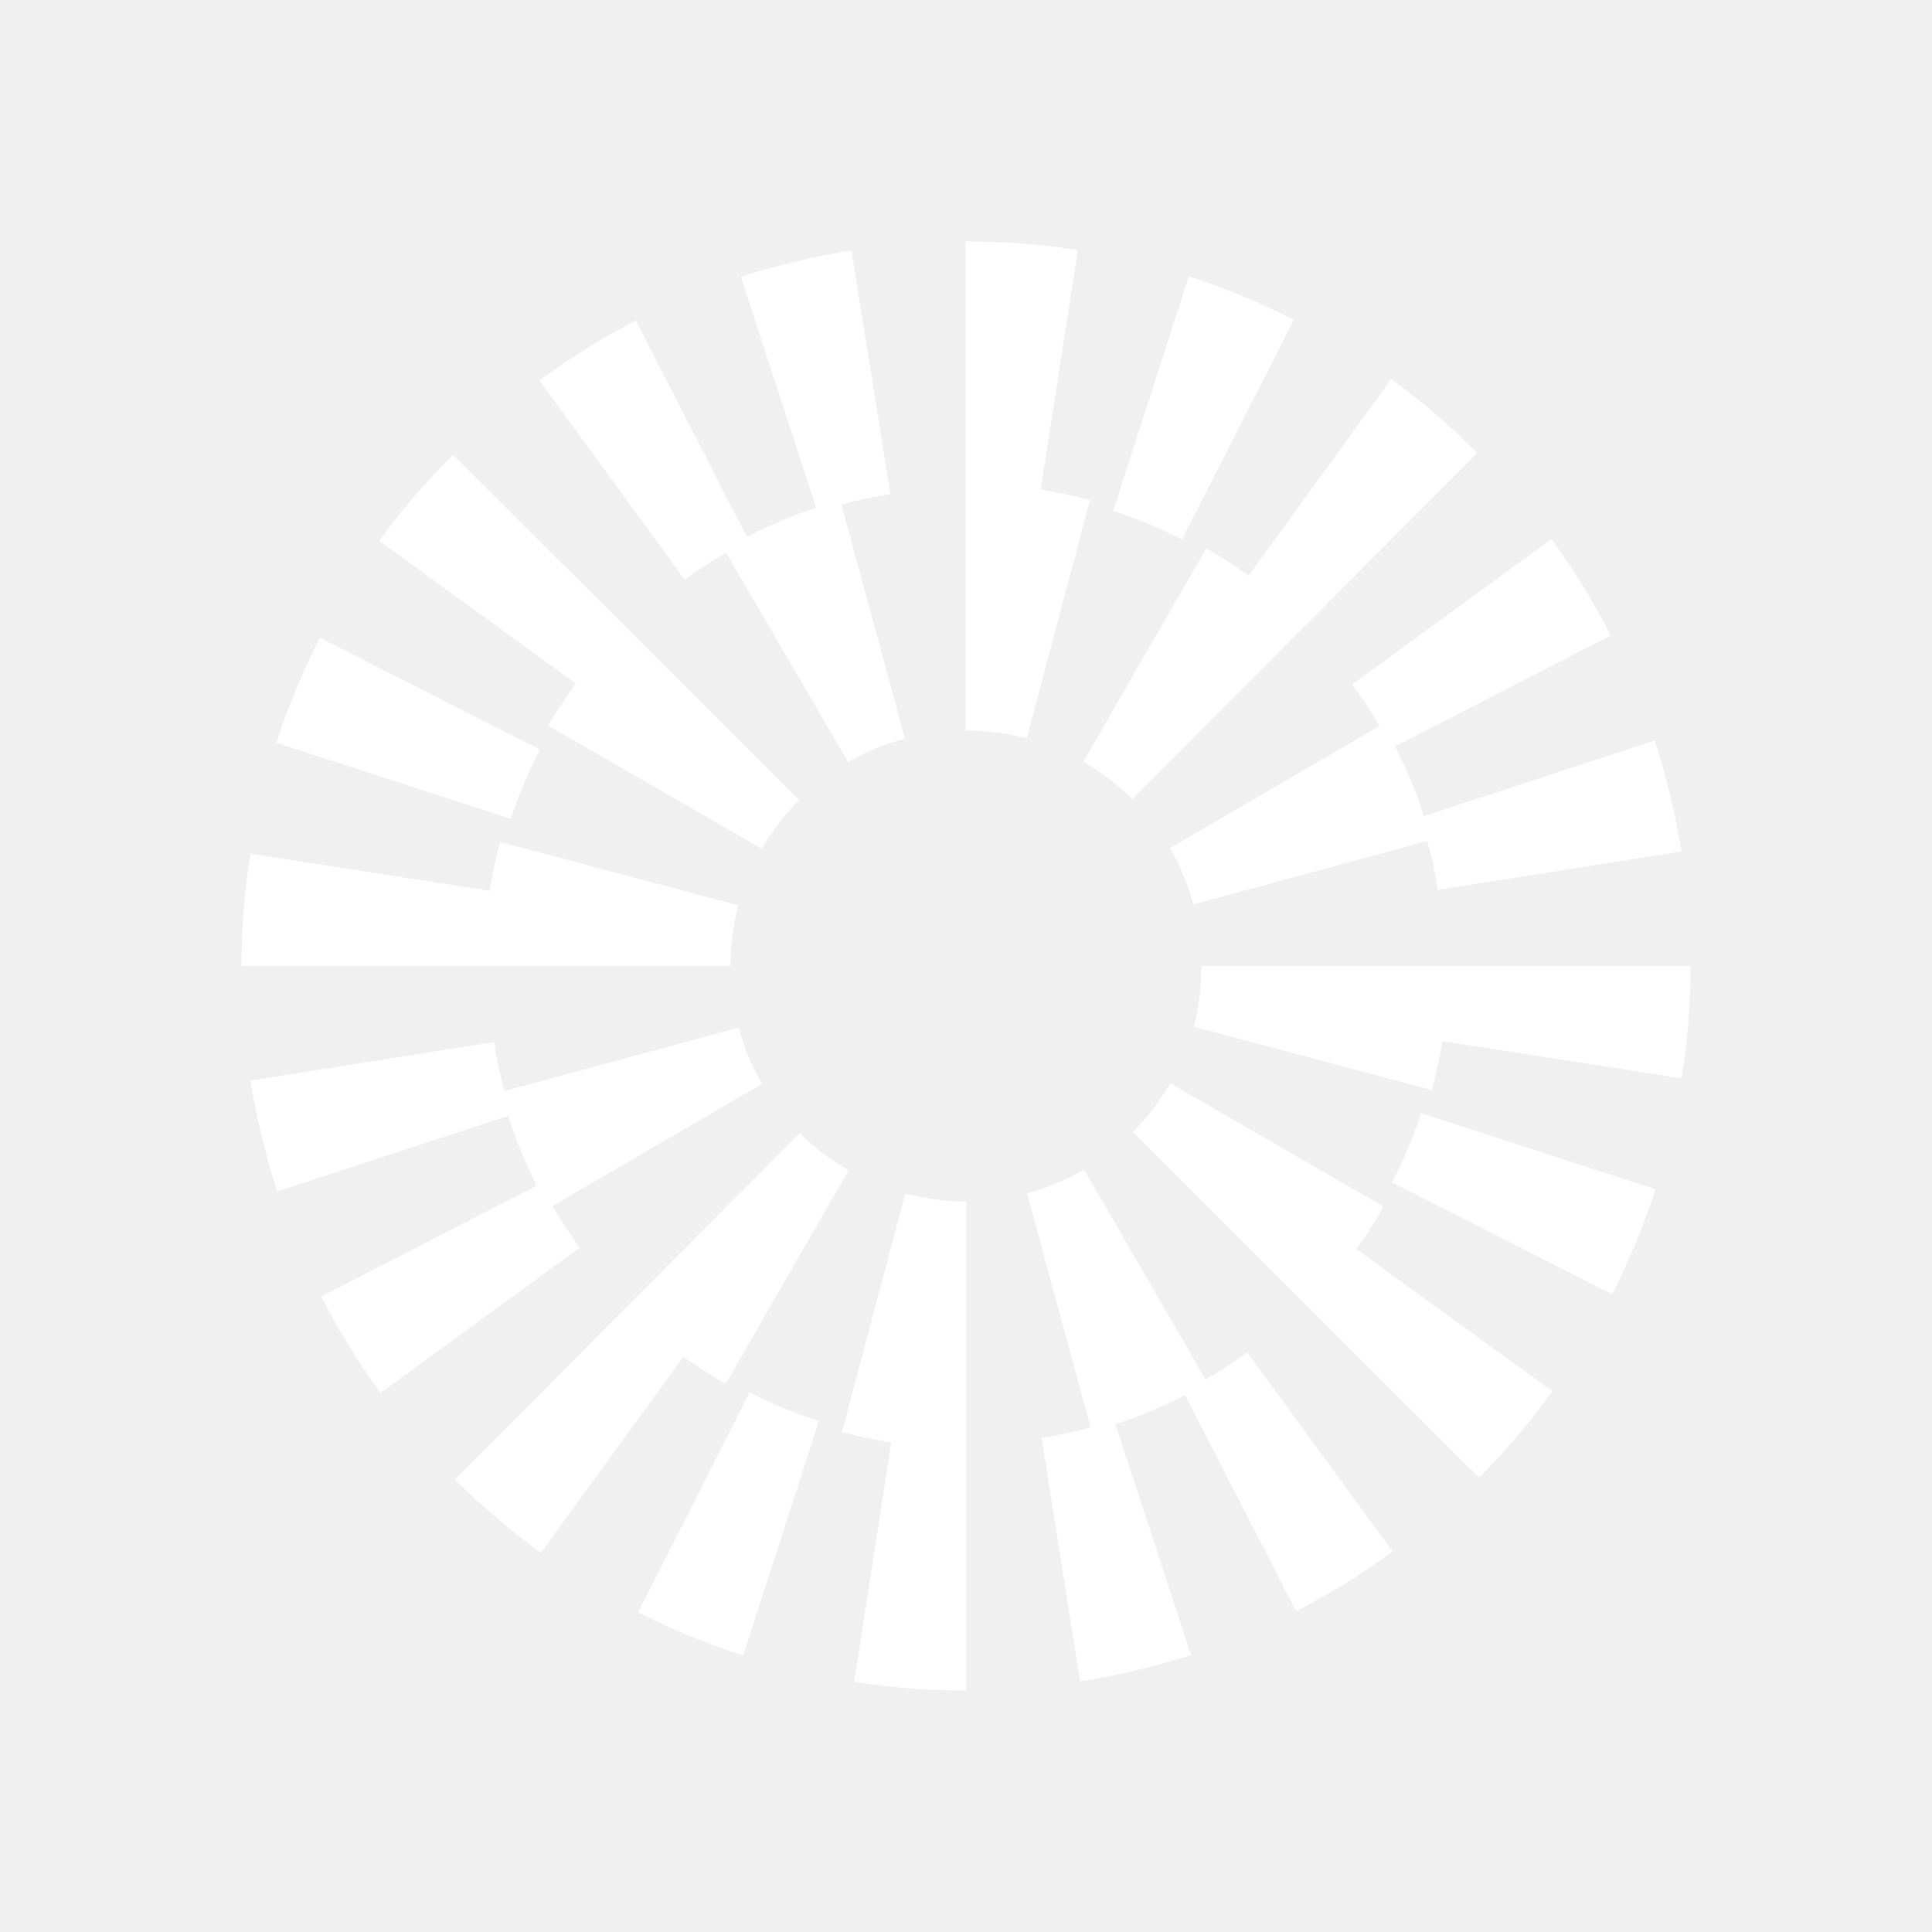
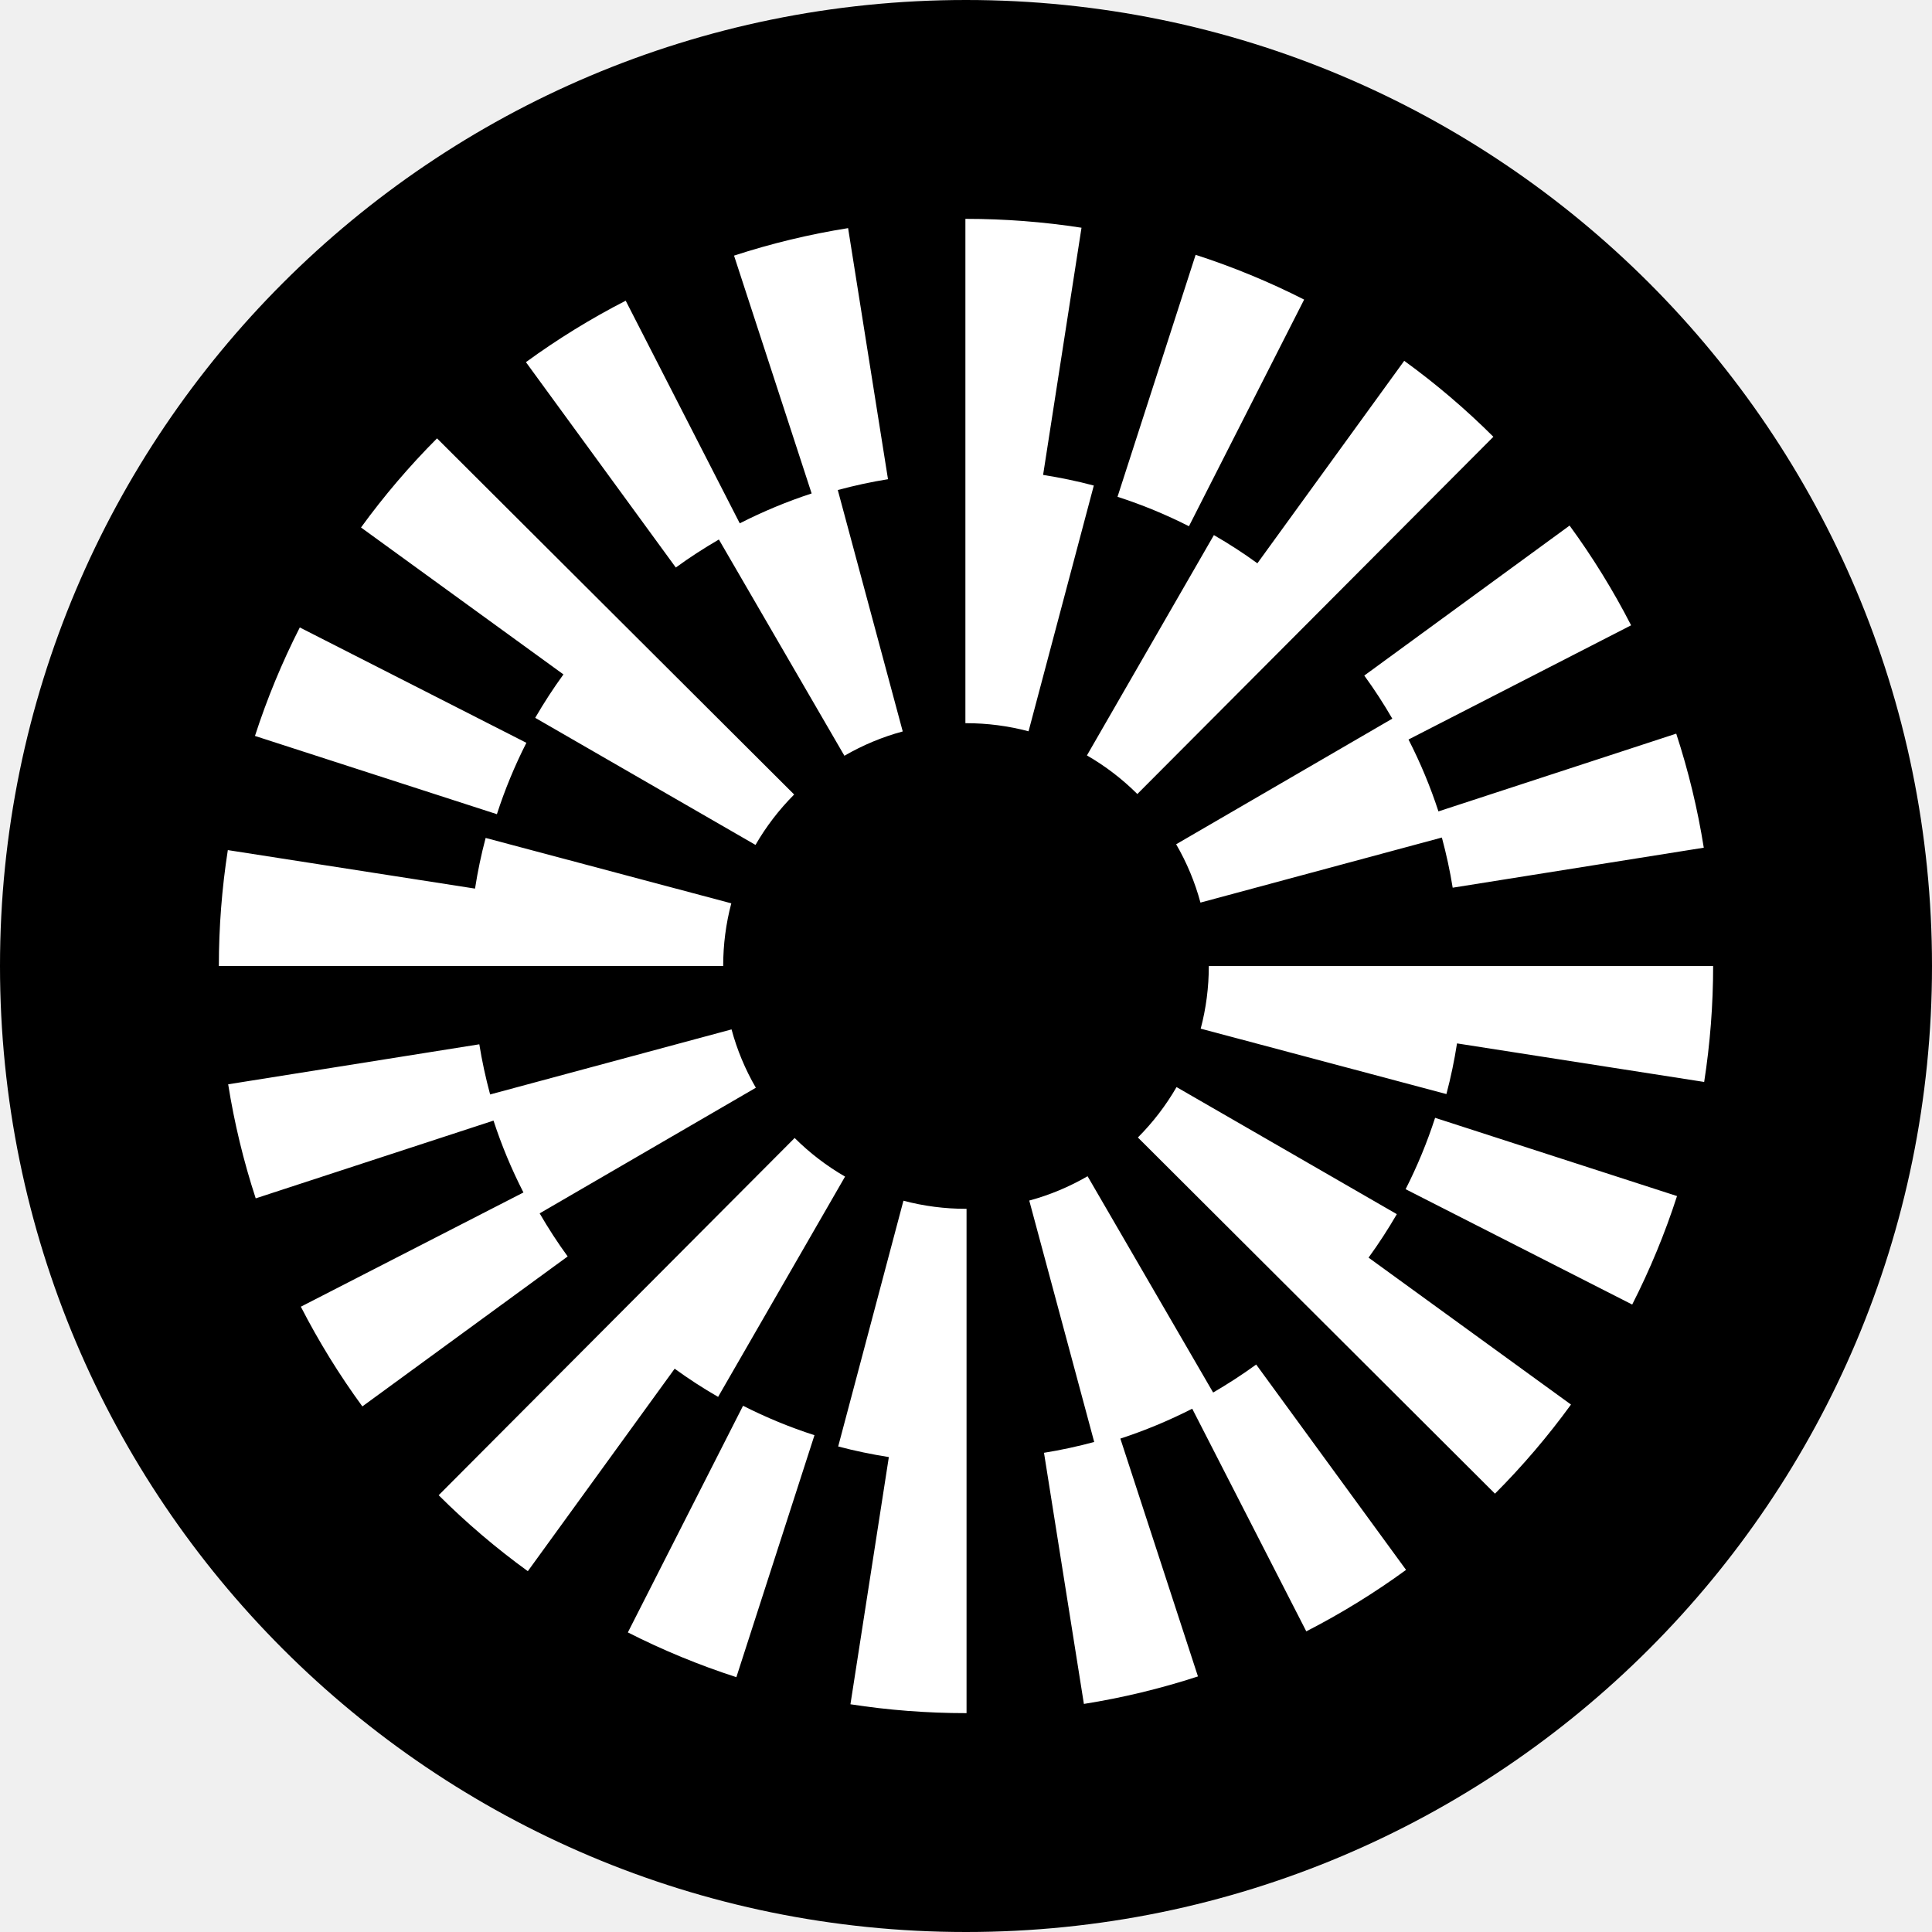
- <svg xmlns="http://www.w3.org/2000/svg" width="24" height="24" viewBox="0 0 24 24" fill="none">
-   <path d="M12.928 6.082L13.389 3.107C12.934 3.034 12.467 3 12 3H11.994V9.075H12C12.259 9.075 12.506 9.109 12.754 9.171L13.541 6.212C13.339 6.156 13.136 6.116 12.928 6.082ZM10.537 9.469L9.019 6.864C8.85 6.966 8.67 7.078 8.507 7.202L6.701 4.727C7.078 4.446 7.483 4.198 7.899 3.984L9.277 6.667C9.559 6.527 9.84 6.403 10.138 6.307L9.204 3.439C9.653 3.294 10.111 3.185 10.577 3.112L11.061 6.139C10.858 6.167 10.656 6.212 10.453 6.268L11.241 9.176C10.993 9.238 10.757 9.339 10.537 9.469ZM3.973 7.922L6.707 9.311C6.566 9.592 6.442 9.874 6.347 10.172L3.433 9.227C3.579 8.777 3.759 8.344 3.973 7.922ZM17.136 9.019L14.531 10.537C14.661 10.757 14.756 10.988 14.824 11.235L17.732 10.447C17.788 10.65 17.833 10.852 17.861 11.055L20.887 10.577C20.814 10.11 20.702 9.649 20.556 9.199L17.687 10.138C17.597 9.84 17.473 9.553 17.332 9.272L20.01 7.894C19.796 7.477 19.549 7.072 19.273 6.696L16.798 8.501C16.922 8.67 17.034 8.839 17.136 9.019ZM14.768 3.433C15.217 3.579 15.656 3.759 16.073 3.973L14.683 6.701C14.407 6.561 14.121 6.442 13.828 6.347L14.768 3.433ZM14.987 6.808L13.457 9.463C13.682 9.592 13.884 9.744 14.064 9.93L18.351 5.627C18.019 5.289 17.659 4.986 17.282 4.71L15.51 7.151C15.341 7.027 15.167 6.915 14.987 6.814V6.808ZM9.463 10.543L6.808 9.013C6.915 8.833 7.033 8.659 7.151 8.49L4.71 6.718C4.991 6.336 5.295 5.976 5.627 5.649L9.93 9.936C9.75 10.116 9.592 10.318 9.463 10.543ZM6.212 10.459L9.171 11.246C9.109 11.488 9.075 11.741 9.075 12H3C3 11.533 3.034 11.061 3.112 10.605L6.082 11.066C6.116 10.864 6.161 10.656 6.212 10.459ZM17.293 14.689L20.027 16.078C20.241 15.656 20.421 15.217 20.567 14.773L17.653 13.828C17.557 14.121 17.434 14.413 17.293 14.689ZM13.468 14.531L14.976 17.136C15.156 17.034 15.33 16.922 15.493 16.798L17.299 19.273C16.922 19.554 16.517 19.802 16.101 20.016L14.722 17.332C14.441 17.473 14.16 17.597 13.856 17.692L14.796 20.561C14.346 20.702 13.884 20.814 13.417 20.887L12.939 17.861C13.142 17.833 13.344 17.788 13.547 17.732L12.759 14.824C13.007 14.756 13.243 14.661 13.462 14.531H13.468ZM6.864 14.981L9.469 13.463C9.339 13.249 9.244 13.012 9.176 12.765L6.268 13.553C6.212 13.35 6.167 13.148 6.139 12.945L3.112 13.423C3.186 13.89 3.298 14.351 3.444 14.801L6.313 13.862C6.409 14.16 6.527 14.447 6.667 14.728L3.99 16.106C4.204 16.522 4.451 16.927 4.727 17.304L7.202 15.499C7.078 15.33 6.966 15.161 6.864 14.981ZM9.232 20.567C8.782 20.421 8.344 20.241 7.927 20.027L9.311 17.299C9.592 17.439 9.879 17.557 10.172 17.653L9.232 20.567ZM9.013 17.192L10.543 14.537C10.318 14.408 10.116 14.256 9.936 14.075L5.649 18.379C5.981 18.705 6.341 19.014 6.718 19.29L8.49 16.854C8.659 16.973 8.833 17.085 9.013 17.192ZM14.537 13.457L17.186 14.987C17.085 15.172 16.973 15.347 16.849 15.516L19.284 17.282C19.009 17.664 18.705 18.024 18.373 18.356L14.07 14.064C14.25 13.884 14.407 13.682 14.537 13.457ZM11.246 14.829L10.459 17.788C10.661 17.844 10.864 17.884 11.072 17.918L10.611 20.893C11.066 20.966 11.533 21 12 21H12.006V14.925H12C11.747 14.925 11.494 14.891 11.246 14.829ZM14.829 12.754C14.891 12.512 14.925 12.259 14.925 12H21C21 12.467 20.966 12.939 20.887 13.395L17.918 12.934C17.884 13.136 17.839 13.344 17.788 13.541L14.829 12.754Z" fill="white" />
+ <svg xmlns="http://www.w3.org/2000/svg" width="512" height="512" viewBox="0 0 512 512" fill="none">
+   <circle cx="256" cy="256" r="256" fill="black" />
+   <path fill-rule="evenodd" clip-rule="evenodd" d="M276.433 125.861L286.61 60.35C276.551 58.792 266.255 58 255.999 58H255.841V191.65H255.999C261.635 191.65 267.206 192.376 272.578 193.801L289.87 128.673C285.448 127.498 280.96 126.574 276.446 125.861H276.433ZM223.778 200.283L190.514 142.981H190.501C186.58 145.265 182.752 147.733 179.096 150.4L139.377 95.976C147.733 89.878 156.63 84.4 165.817 79.688L196.045 138.691C202.183 135.563 208.545 132.91 215.092 130.771L194.527 67.742C204.361 64.534 214.525 62.079 224.755 60.455L235.328 126.996C230.853 127.709 226.405 128.686 222.022 129.861L239.235 193.841C233.836 195.293 228.635 197.471 223.778 200.283ZM79.45 166.281L139.497 196.852C136.408 202.924 133.782 209.287 131.683 215.768L67.57 195.031C70.752 185.184 74.751 175.508 79.45 166.281ZM368.979 190.448L311.691 223.739C314.516 228.596 316.681 233.797 318.133 239.196L382.113 221.957C383.288 226.339 384.265 230.788 384.977 235.249L451.519 224.65C449.895 214.42 447.44 204.256 444.219 194.422L381.202 215.027C379.064 208.48 376.411 202.117 373.269 195.979L432.26 165.712C427.547 156.524 422.069 147.641 415.958 139.285L361.548 179.03C364.214 182.687 366.695 186.515 368.966 190.435L368.979 190.448ZM345.609 79.395L345.615 79.397V79.384L345.609 79.395ZM316.852 67.531C326.697 70.711 336.371 74.697 345.609 79.395L315.083 139.457C308.998 136.369 302.635 133.742 296.154 131.656L316.852 67.531ZM321.695 141.808L288.048 200.192C292.919 203.003 297.407 206.435 301.407 210.422L395.76 115.751C388.447 108.452 380.488 101.68 372.132 95.621L333.219 149.279C329.51 146.586 325.668 144.092 321.695 141.808ZM200.217 223.912L141.846 190.238H141.833C144.13 186.278 146.625 182.437 149.318 178.728L95.673 139.788C101.745 131.432 108.516 123.486 115.816 116.173L210.46 210.553C206.474 214.553 203.028 219.041 200.217 223.912ZM128.699 222.064L193.815 239.396H193.801C192.376 244.768 191.65 250.352 191.65 256.002H58C58 245.719 58.805 235.383 60.376 225.285L125.888 235.489C126.587 230.975 127.524 226.486 128.699 222.064ZM372.503 315.148L432.549 345.719C437.249 336.492 441.248 326.817 444.429 316.969L380.317 296.232C378.218 302.714 375.591 309.076 372.503 315.148ZM288.22 311.717L321.484 369.019L321.497 369.032C325.418 366.748 329.246 364.28 332.902 361.613L372.621 416.037C364.265 422.135 355.368 427.613 346.181 432.326L315.953 373.322C309.815 376.45 303.453 379.103 296.906 381.242L317.471 444.272C307.637 447.479 297.473 449.934 287.243 451.558L276.67 385.004C281.145 384.291 285.593 383.314 289.976 382.139L272.763 318.159C278.162 316.707 283.362 314.529 288.22 311.717ZM143.021 321.551L200.309 288.261C197.484 283.403 195.32 278.202 193.868 272.803L129.887 290.043C128.712 285.66 127.736 281.212 127.023 276.75L60.469 287.35C62.092 297.58 64.547 307.744 67.768 317.578L130.785 296.973C132.923 303.52 135.576 309.882 138.718 316.02L79.727 346.288C84.44 355.475 89.918 364.359 96.029 372.714L150.44 332.969C147.773 329.313 145.292 325.485 143.021 321.564V321.551ZM166.389 432.605L166.384 432.602V432.615L166.389 432.605ZM166.389 432.605C175.628 437.303 185.301 441.288 195.147 444.469L215.844 380.343C209.363 378.257 203.001 375.631 196.915 372.542L166.389 432.605ZM190.303 370.192L190.306 370.187L190.316 370.192H190.303ZM190.306 370.187L223.95 311.809C219.079 308.997 214.591 305.565 210.591 301.579L116.251 396.249C123.564 403.549 131.523 410.32 139.879 416.379L178.792 362.721C182.499 365.412 186.336 367.905 190.306 370.187ZM311.796 288.088L370.166 321.761V321.774C367.869 325.734 365.375 329.576 362.682 333.285L416.327 372.225C410.255 380.58 403.483 388.527 396.183 395.839L301.553 301.446C305.539 297.447 308.984 292.959 311.796 288.088ZM239.42 318.198L239.42 318.202L239.407 318.198H239.42ZM239.42 318.202L222.128 383.327C226.55 384.502 231.038 385.426 235.553 386.139L225.376 451.65C235.434 453.208 245.73 454 255.986 454H256.145V320.35H255.986C250.354 320.35 244.788 319.625 239.42 318.202ZM318.198 272.605C319.622 267.237 320.348 261.658 320.349 256.013H453.999C453.999 266.296 453.194 276.631 451.623 286.729L386.125 276.512C385.425 281.027 384.488 285.515 383.313 289.937L318.198 272.605Z" fill="white" />
</svg>
